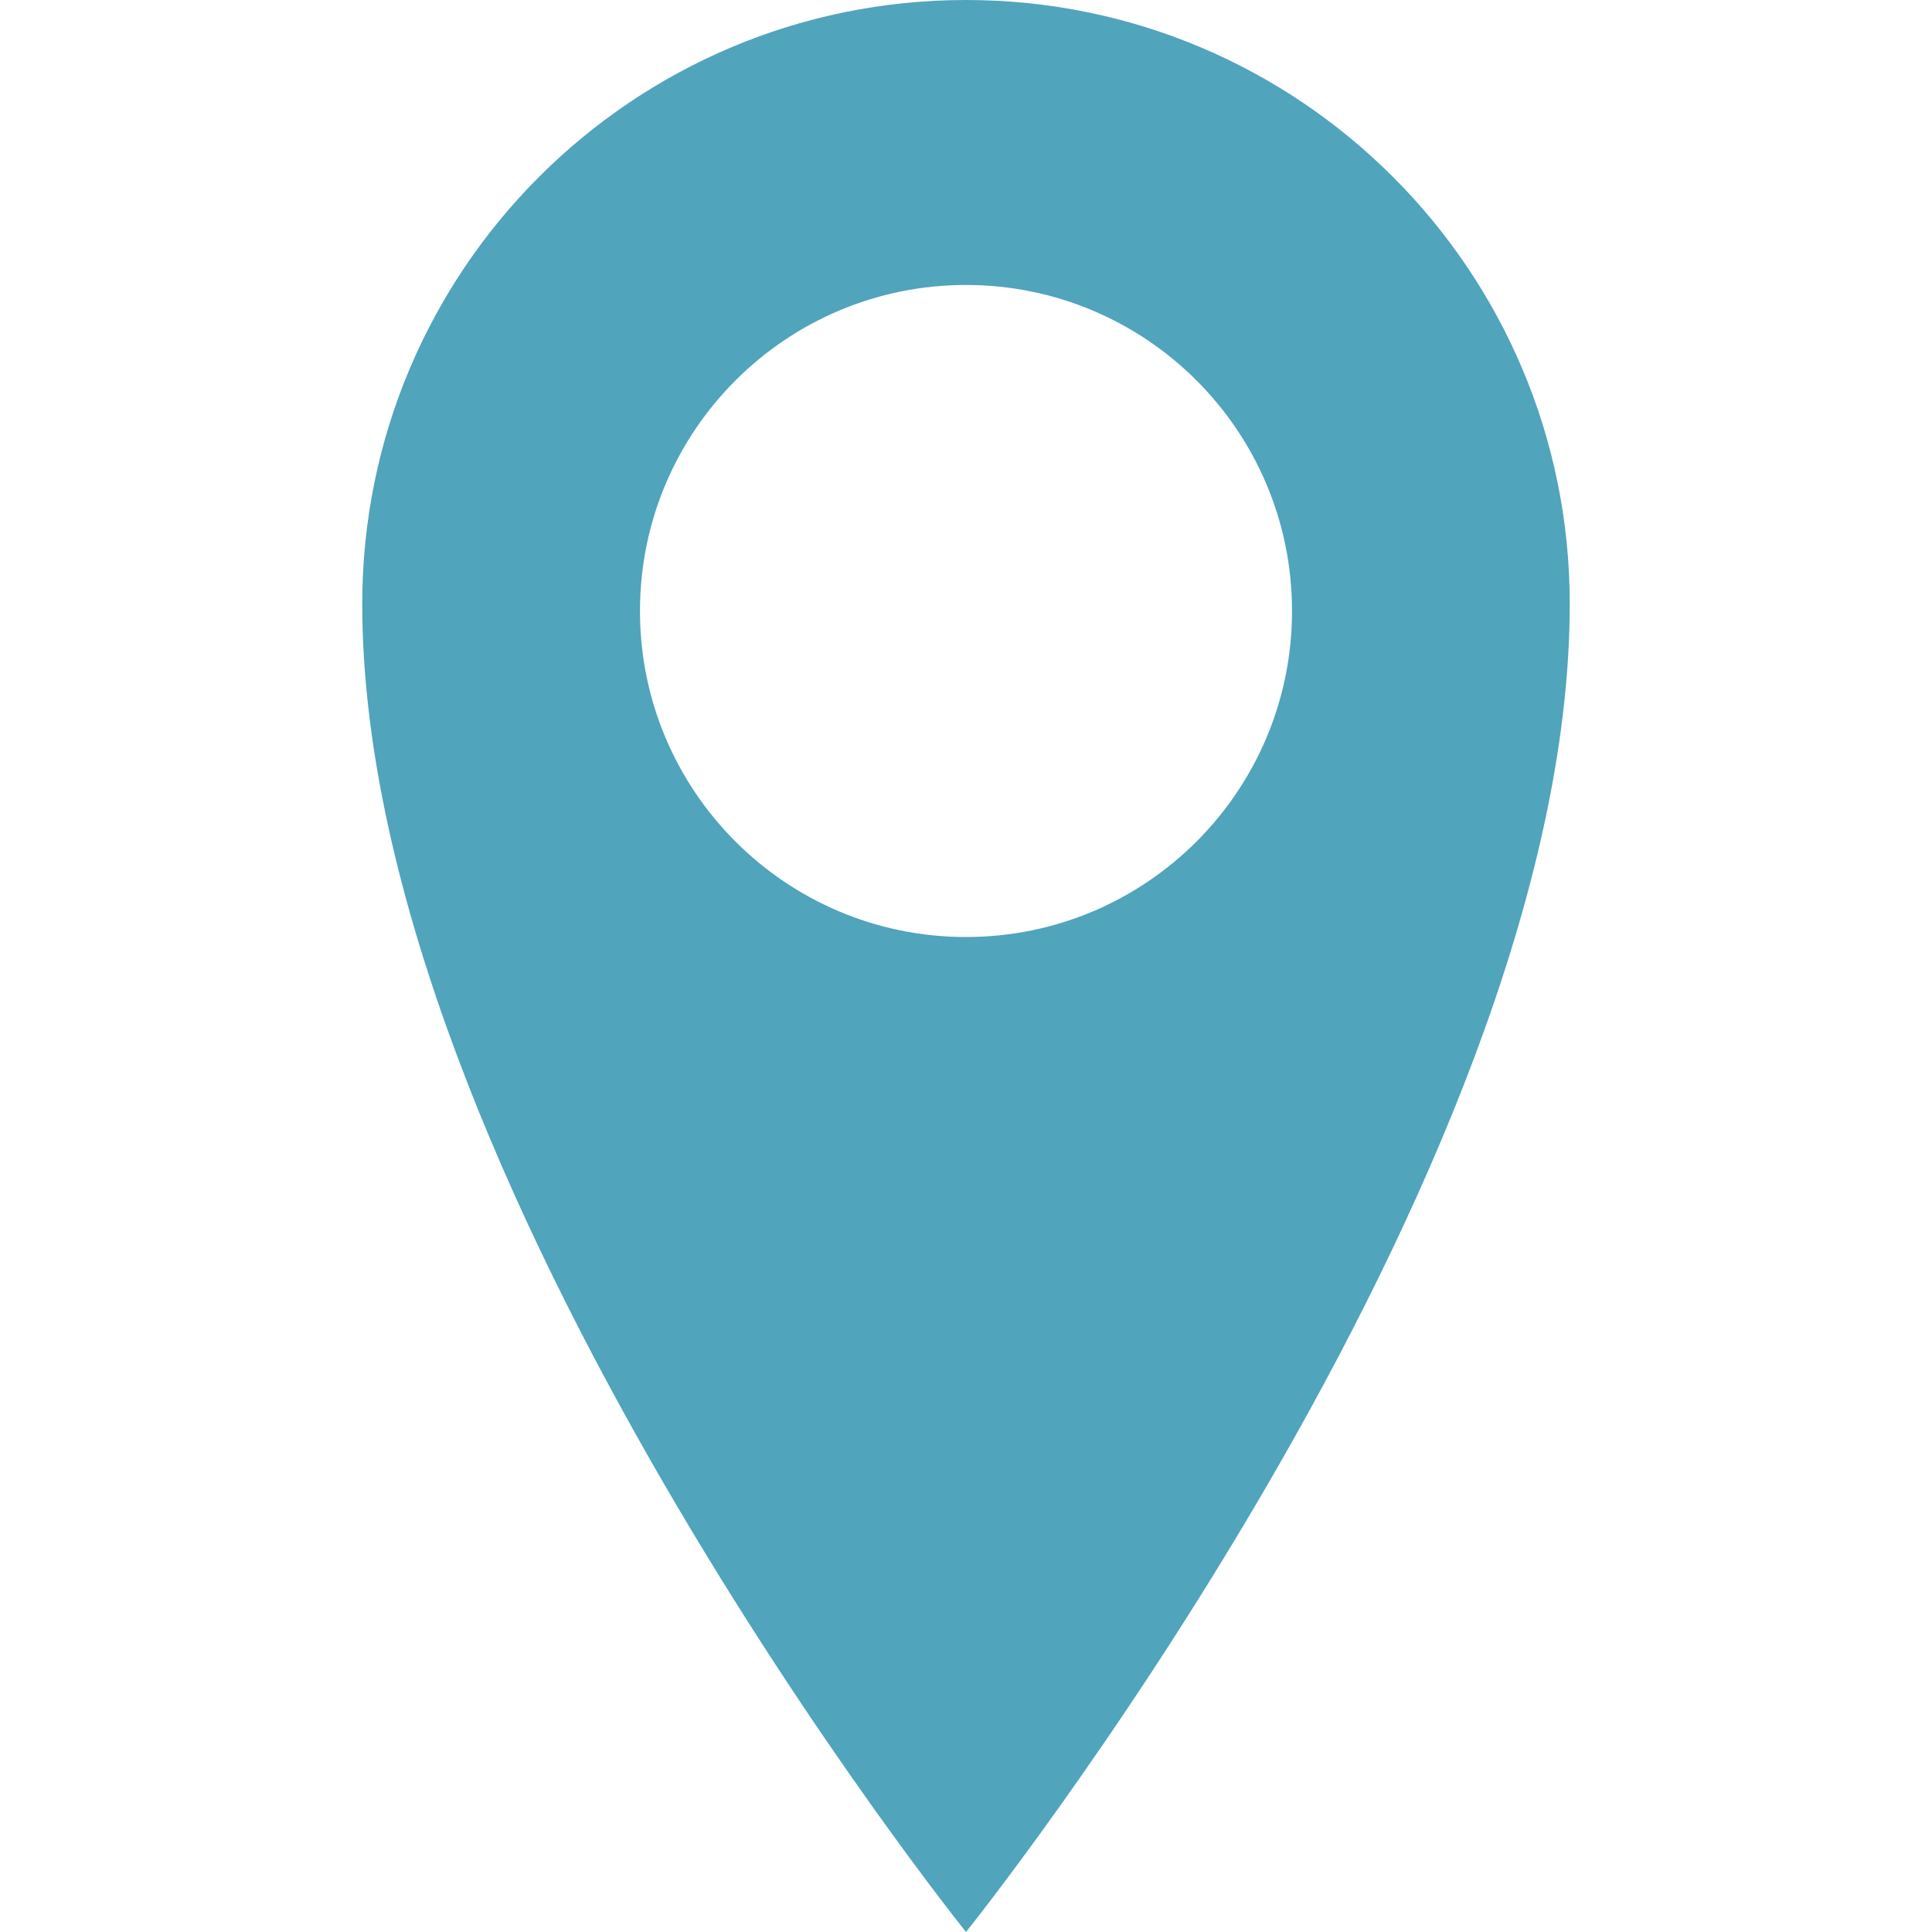
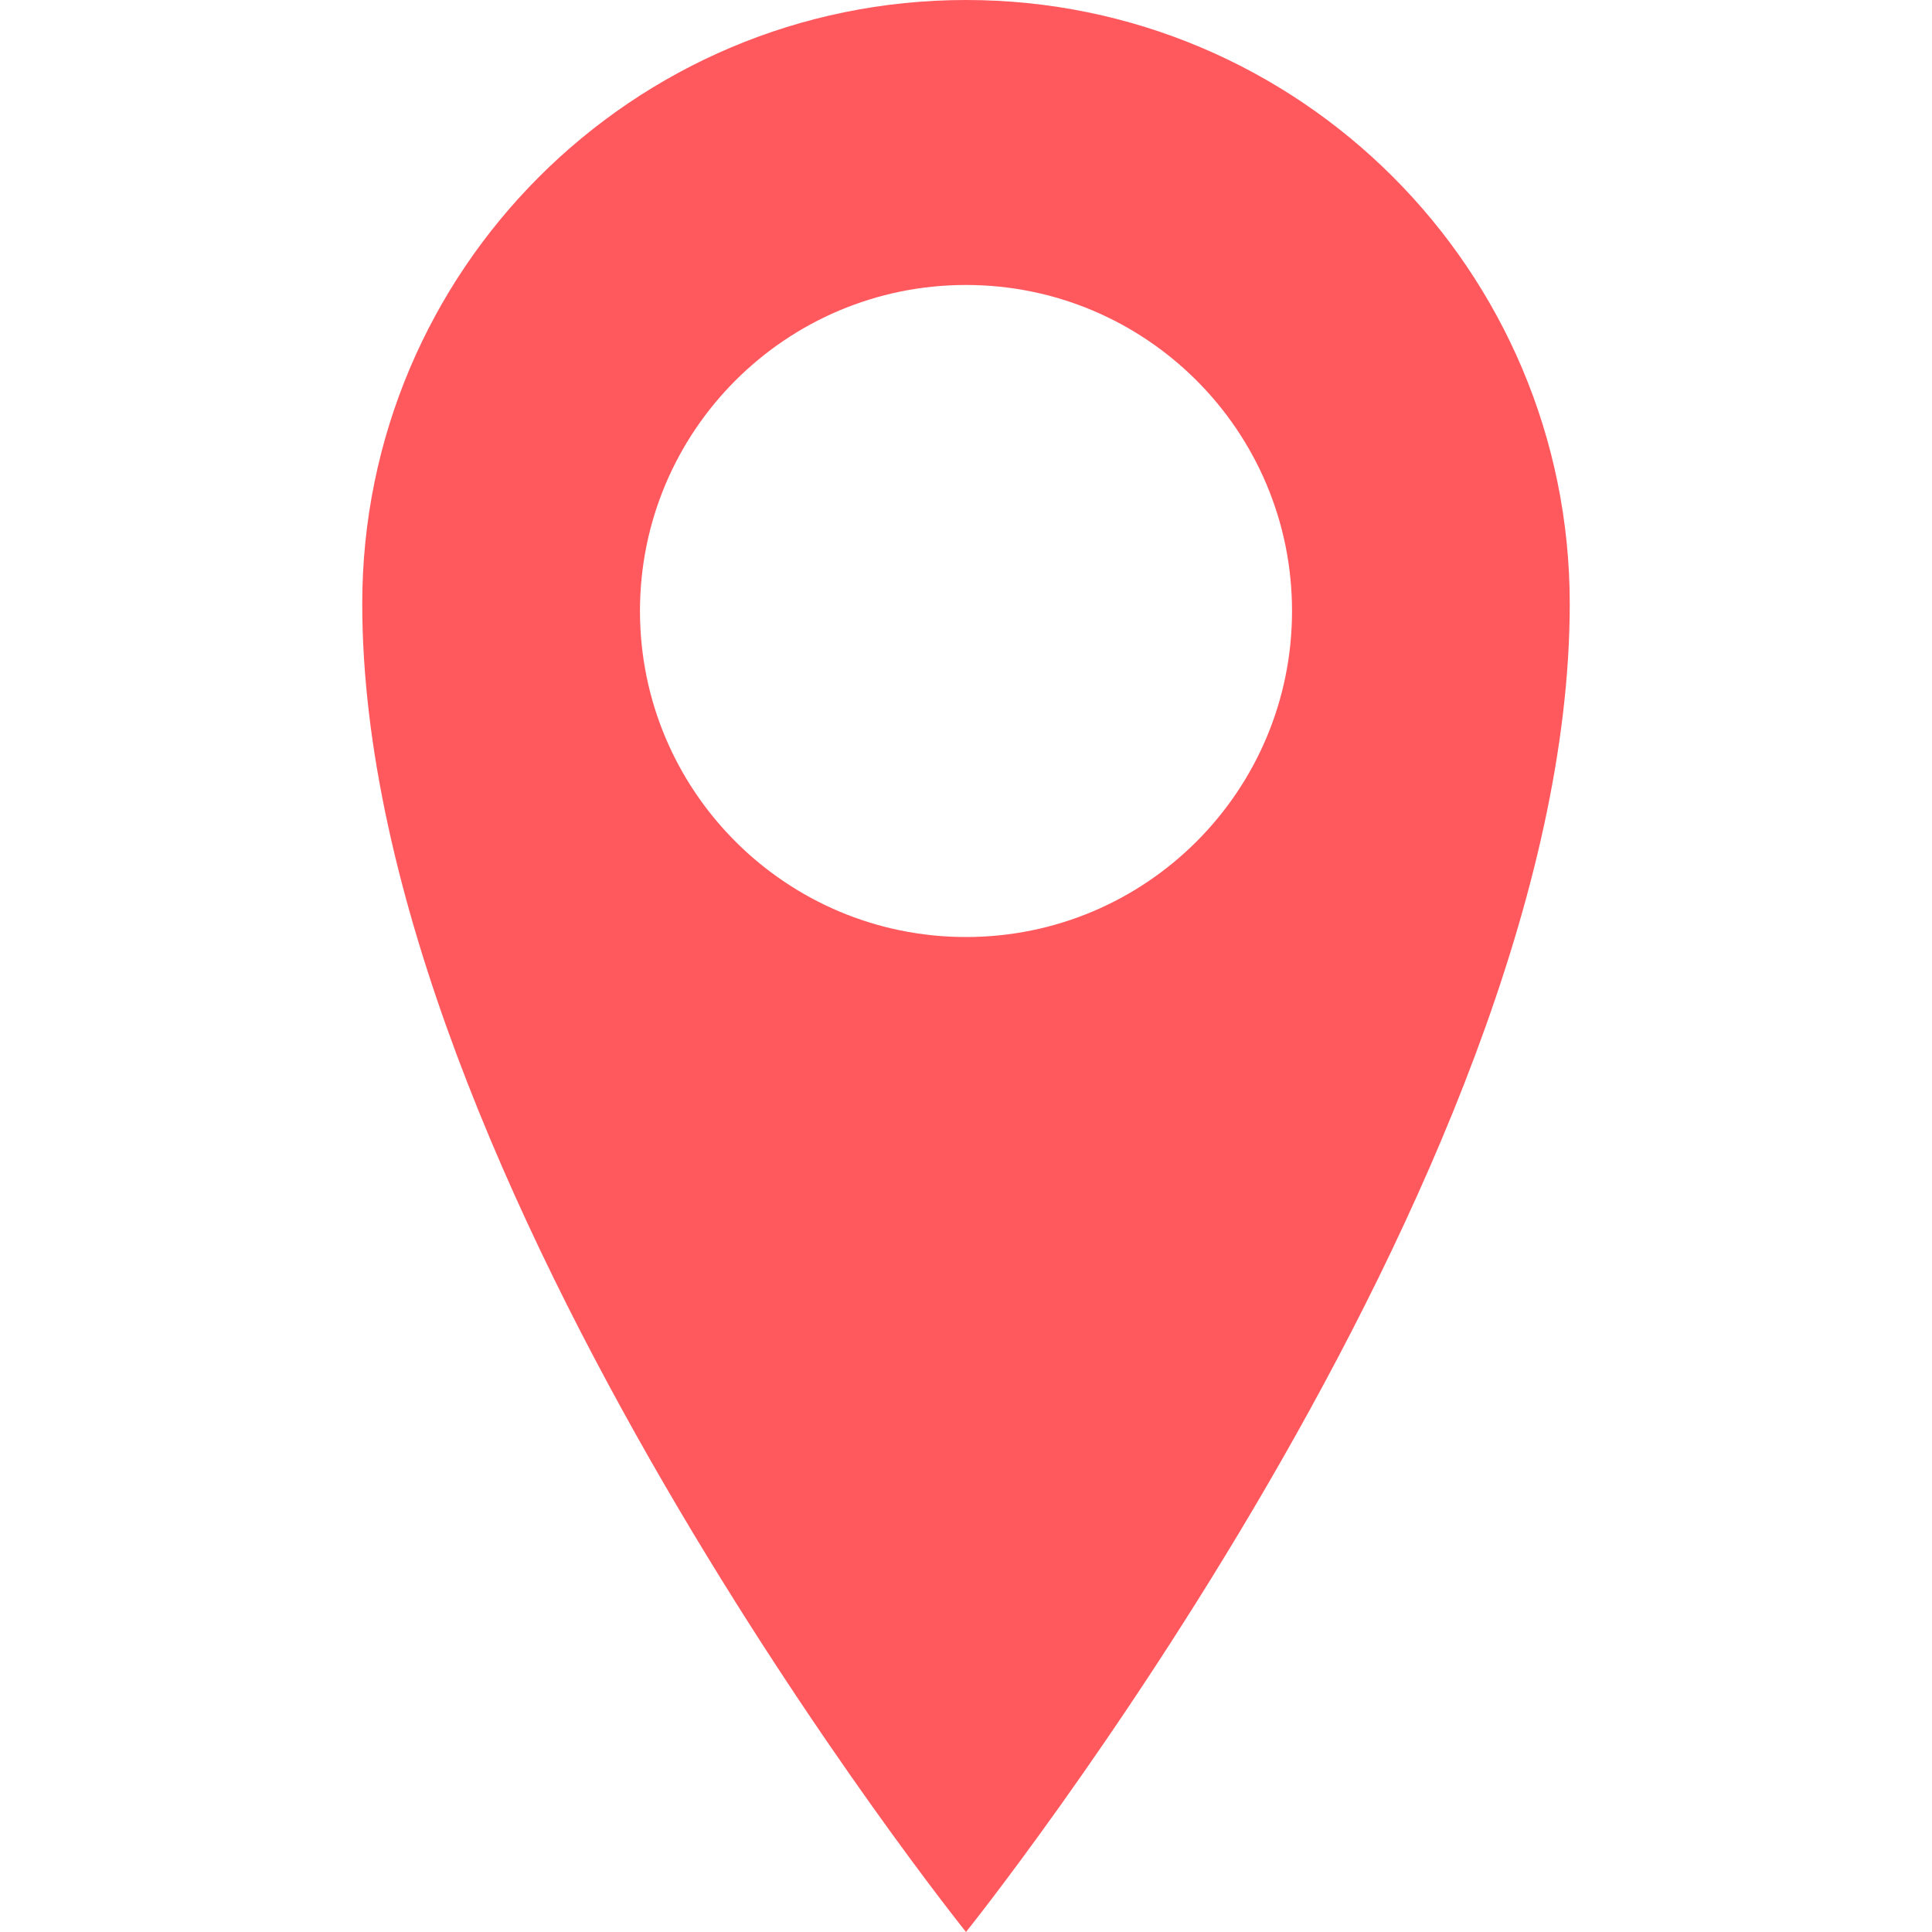
<svg xmlns="http://www.w3.org/2000/svg" version="1.1" id="Capa_1" x="0px" y="0px" viewBox="0 0 80 80" style="enable-background:new 0 0 80 80;" xml:space="preserve" width="512px" height="512px" class="">
  <defs id="defs13" />
  <g id="g8" style="fill:#50a4bc;fill-opacity:1">
    <g id="g6" style="fill:#50a4bc;fill-opacity:1">
      <g id="g4" style="fill:#50a4bc;fill-opacity:1">
-         <path d="M40,0C26.191,0,15,11.194,15,25c0,23.87,25,55,25,55s25-31.13,25-55C65,11.194,53.807,0,40,0z     M40,38.8c-7.457,0-13.5-6.044-13.5-13.5S32.543,11.8,40,11.8c7.455,0,13.5,6.044,13.5,13.5S47.455,38.8,40,38.8z" data-original="#030104" class="active-path" data-old_color="#7F992C" fill="#FF6700" id="path2" style="fill:#50a4bc;fill-opacity:1" />
+         <path d="M40,0C26.191,0,15,11.194,15,25c0,23.87,25,55,25,55s25-31.13,25-55C65,11.194,53.807,0,40,0z     M40,38.8c-7.457,0-13.5-6.044-13.5-13.5S32.543,11.8,40,11.8c7.455,0,13.5,6.044,13.5,13.5S47.455,38.8,40,38.8z" data-original="#030104" class="active-path" data-old_color="#7F992C" fill="#FF6700" id="path2" style="fill:#ff595e;fill-opacity:1" />
      </g>
    </g>
  </g>
</svg>
